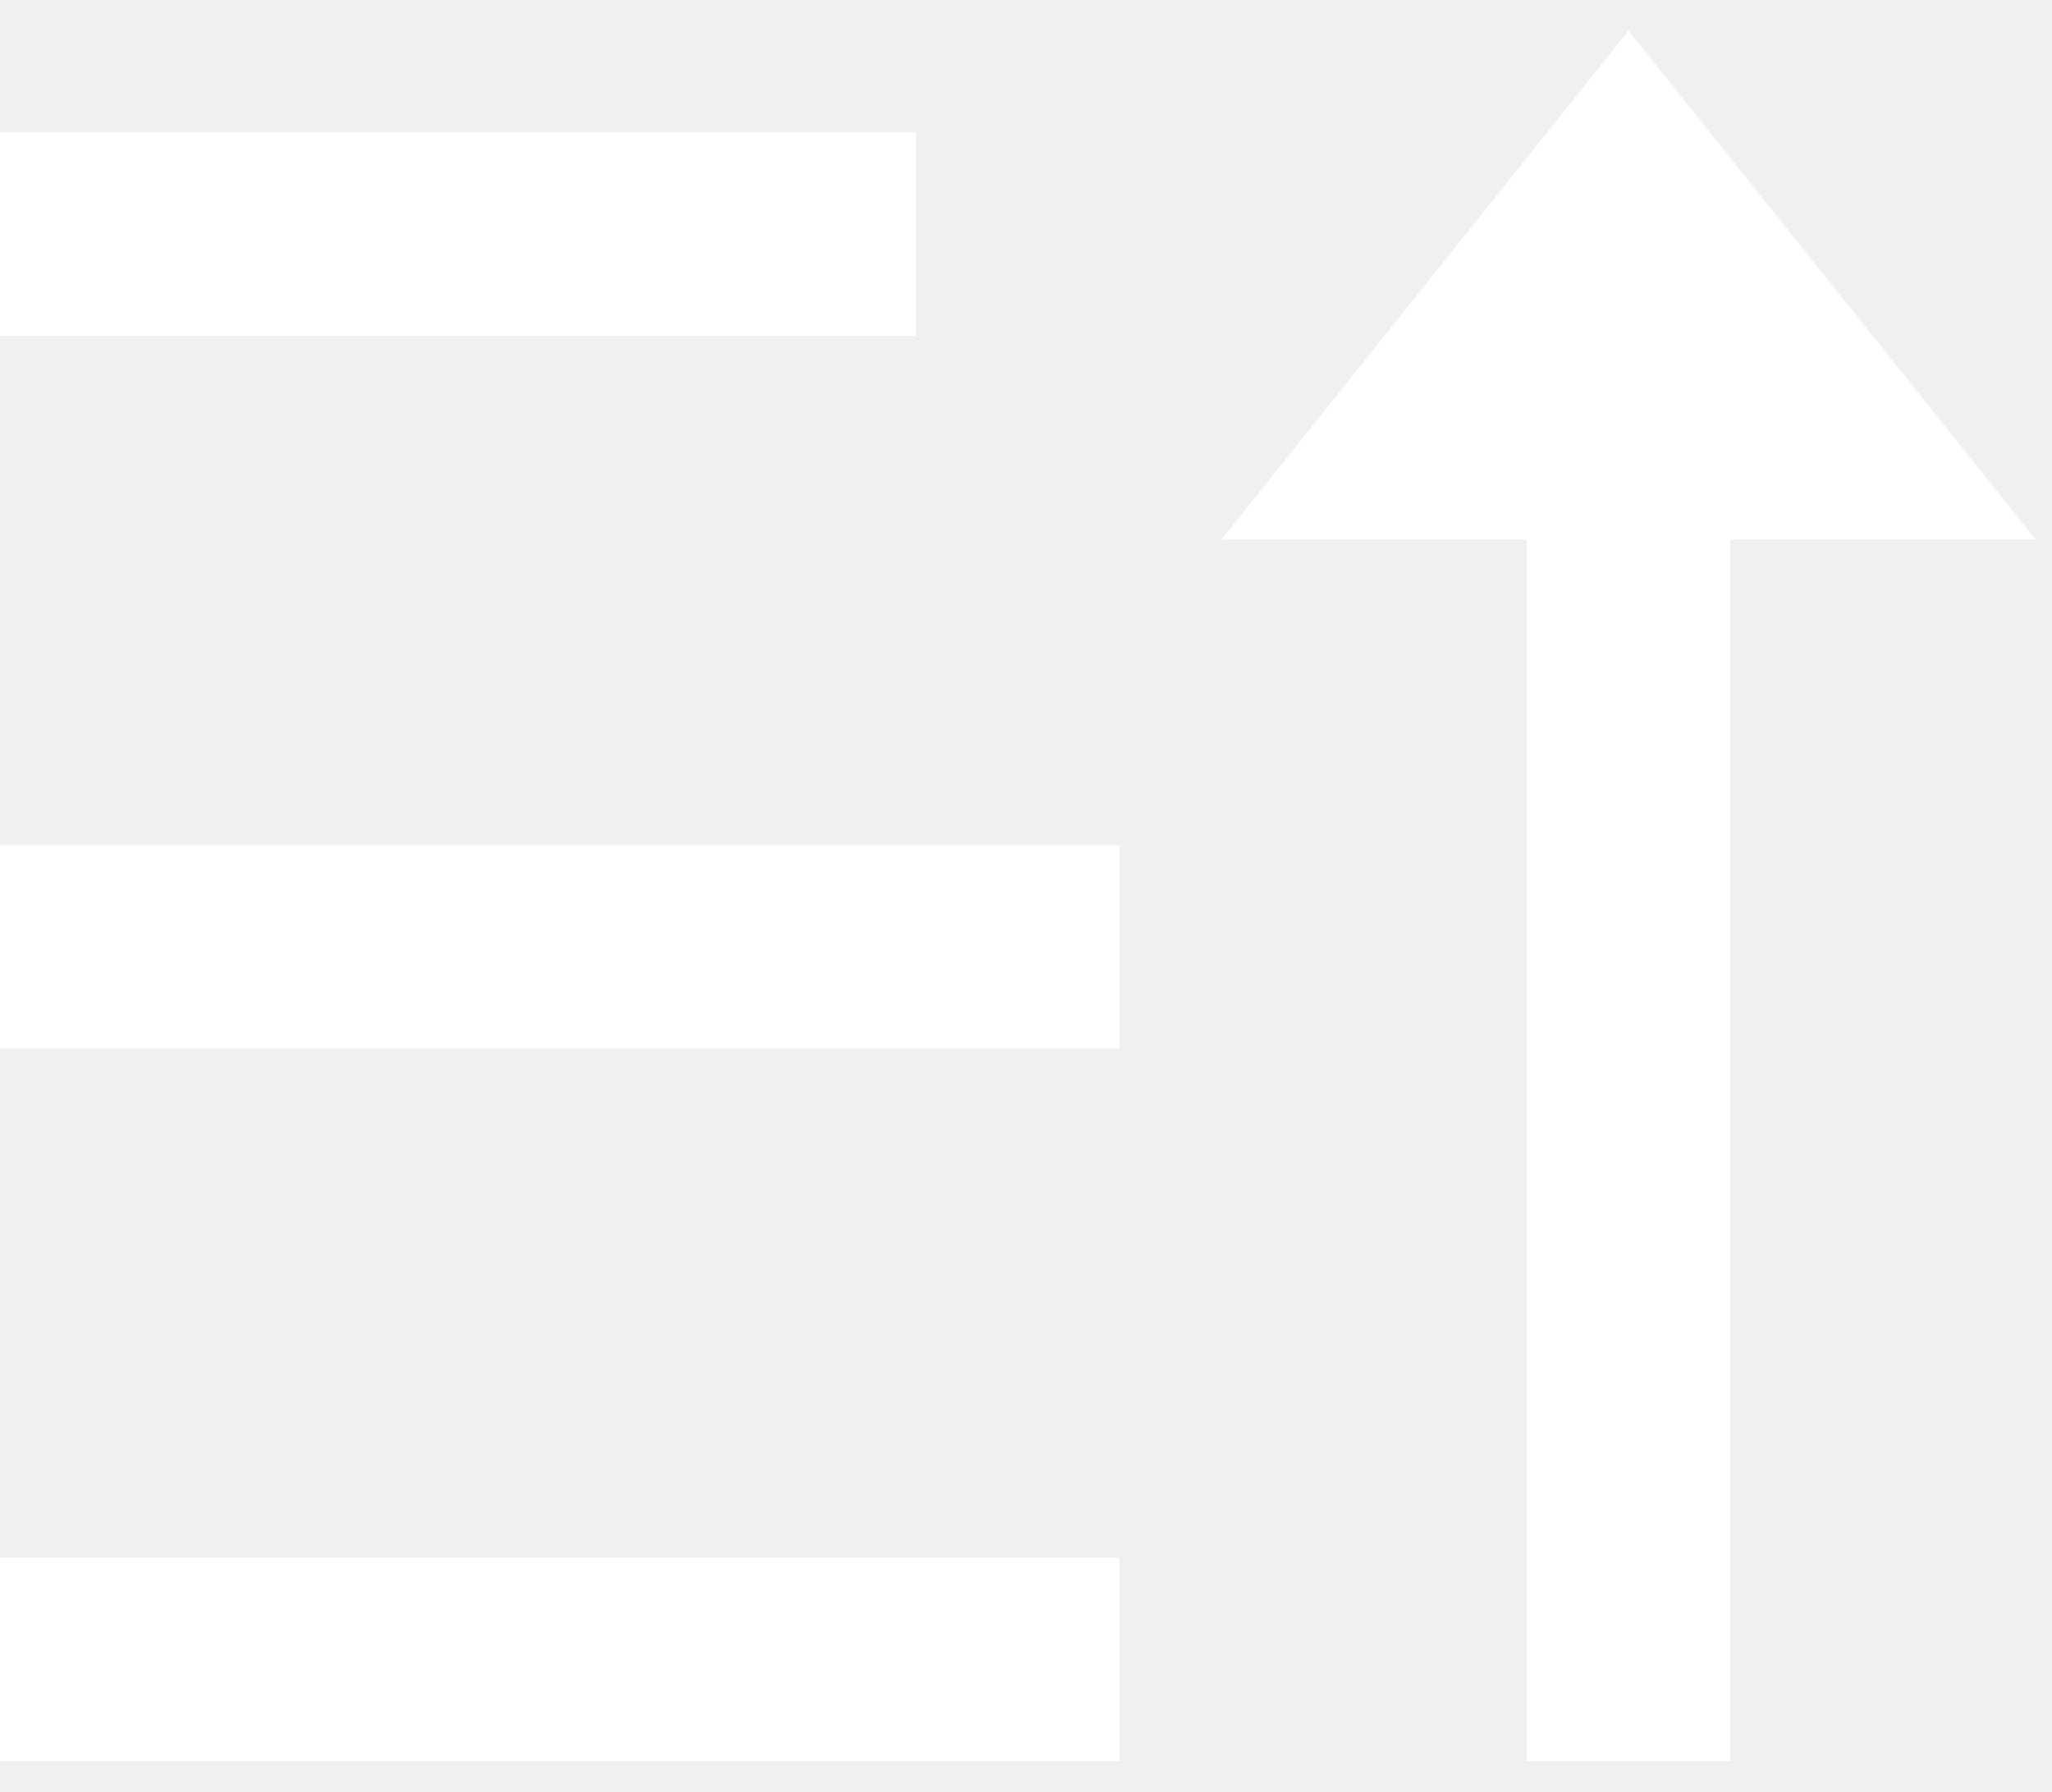
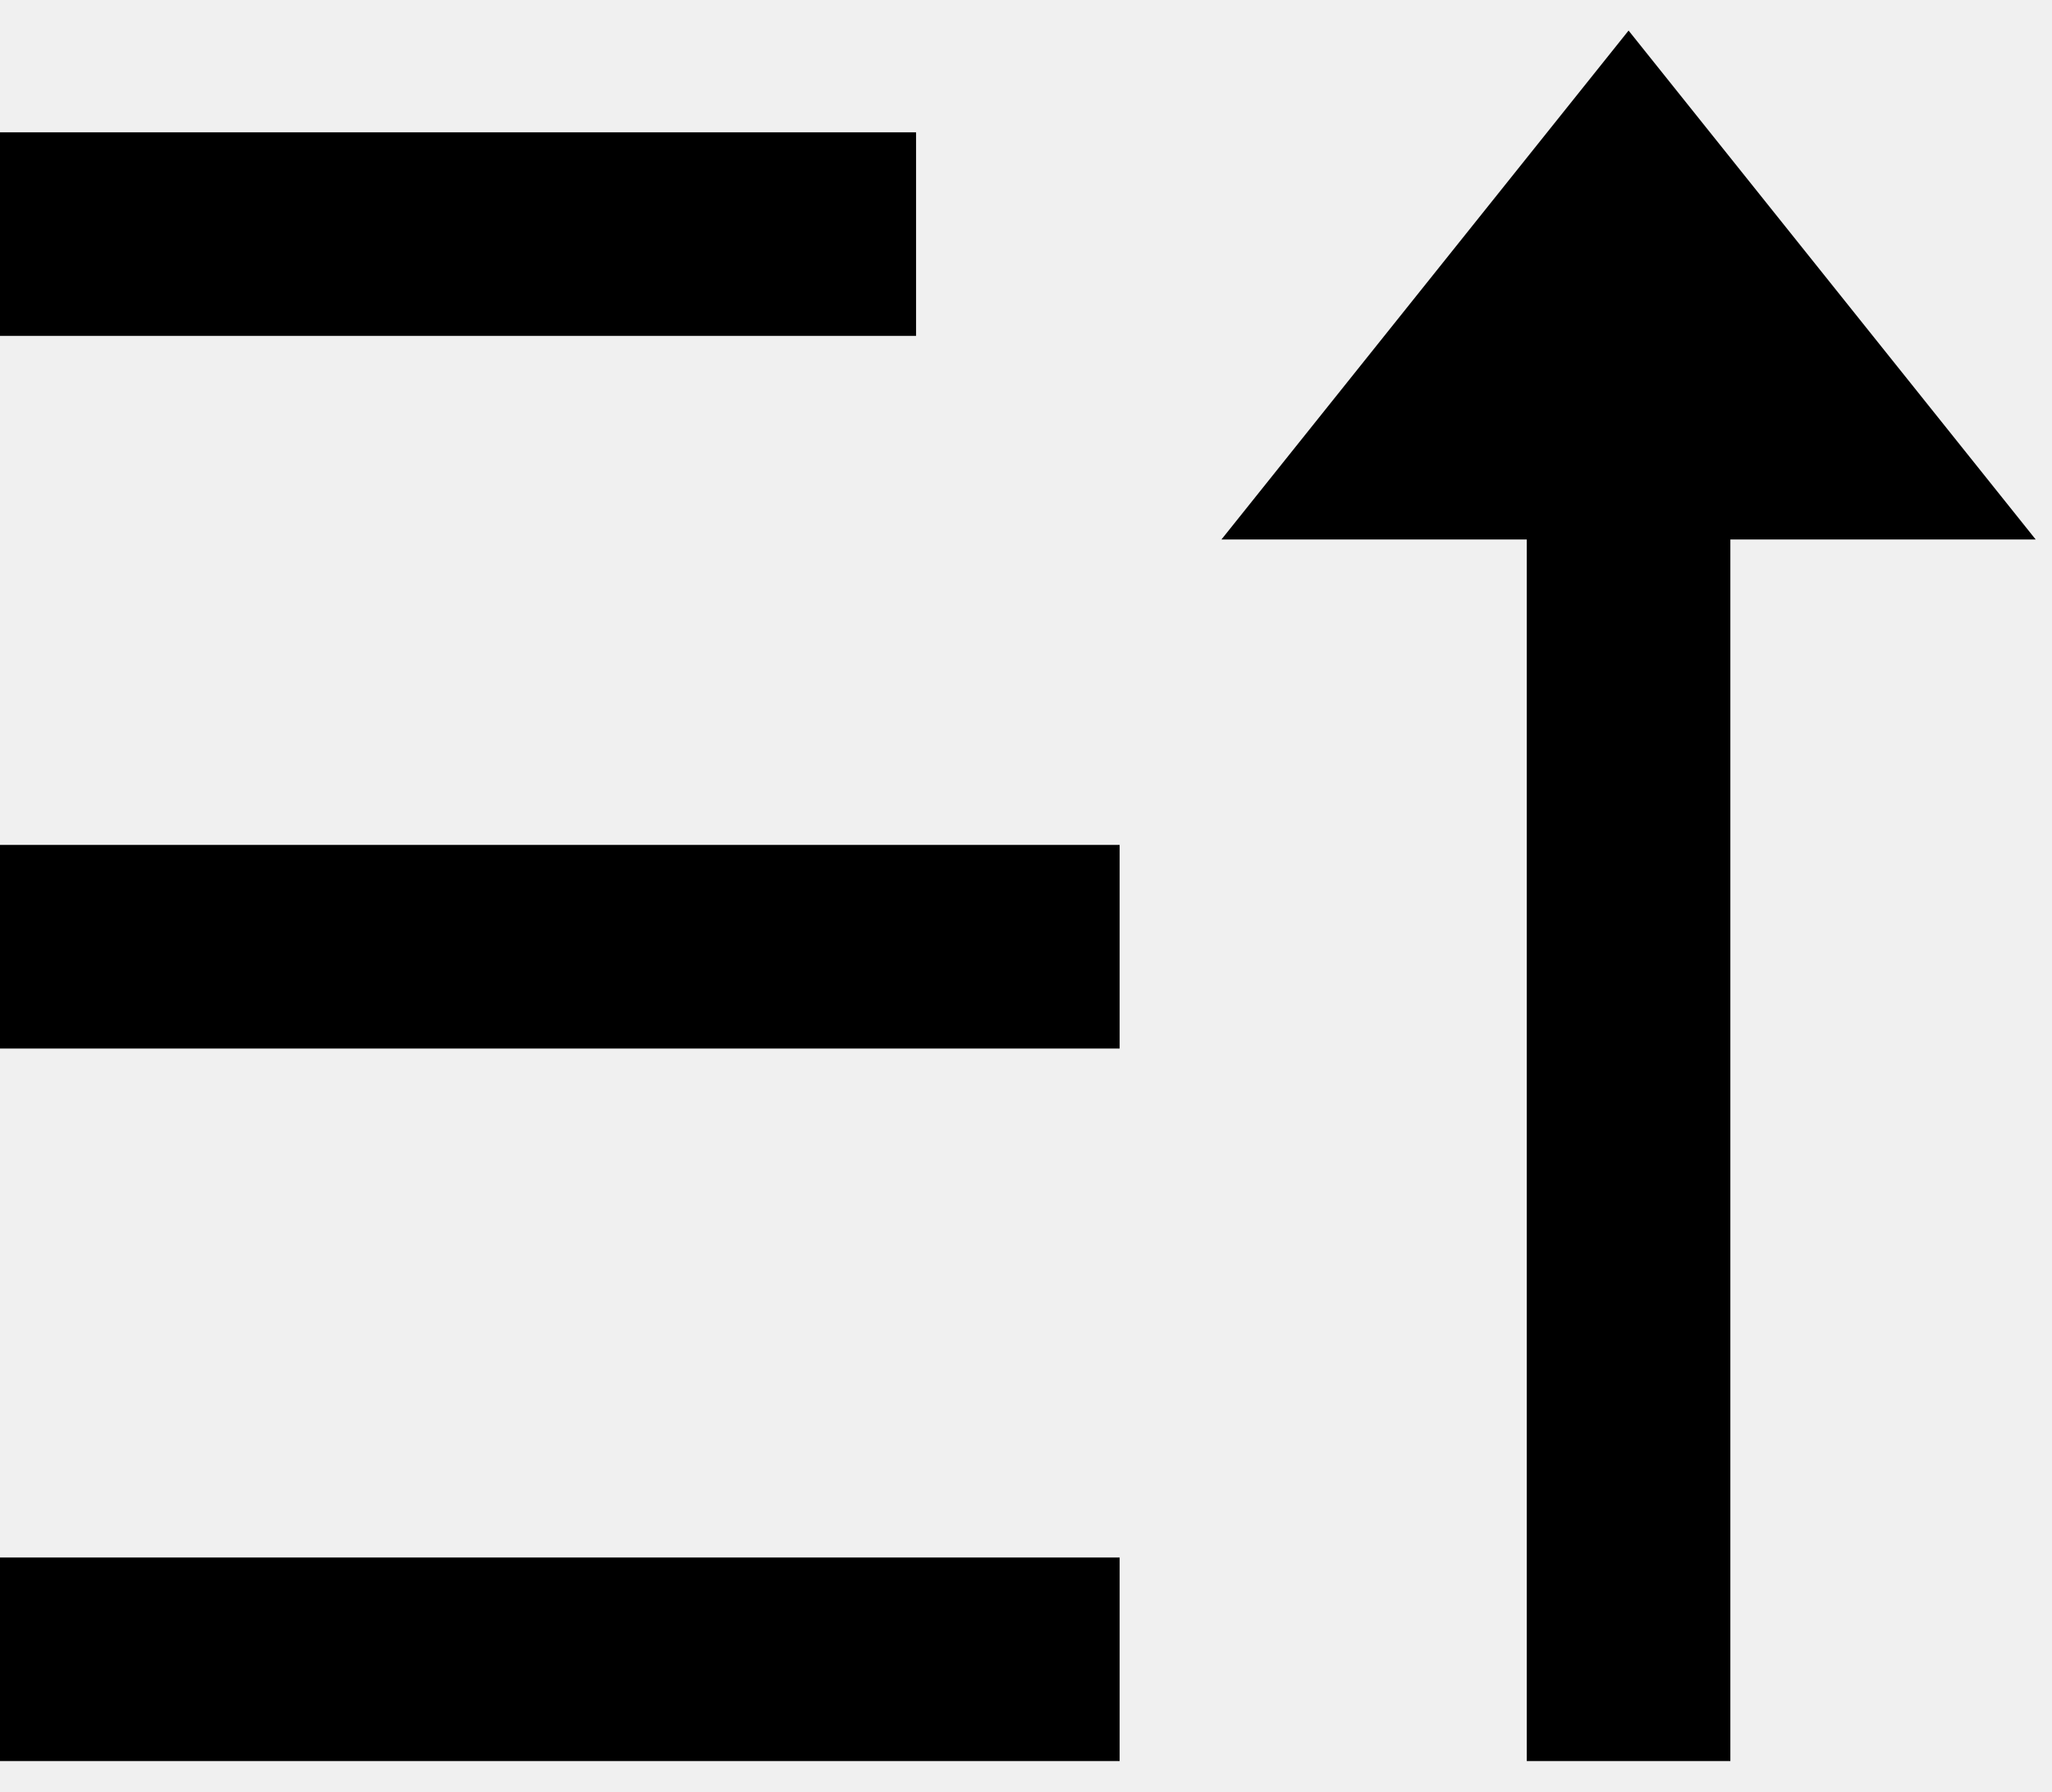
<svg xmlns="http://www.w3.org/2000/svg" width="63" height="55" viewBox="0 0 63 55" fill="none">
-   <path d="M50 0.938L62.5 16.562H53.125V54.062H46.875V16.562H37.5L50 0.938ZM34.375 47.812V54.062H0V47.812H34.375ZM34.375 25.938V32.188H0V25.938H34.375ZM28.125 4.062V10.312H0V4.062H28.125Z" fill="white" />
+   <path d="M50 0.938L62.5 16.562H53.125V54.062H46.875V16.562H37.5L50 0.938ZM34.375 47.812V54.062H0V47.812H34.375ZM34.375 25.938V32.188H0V25.938H34.375ZM28.125 4.062V10.312H0V4.062H28.125Z" fill="black" />
</svg>
